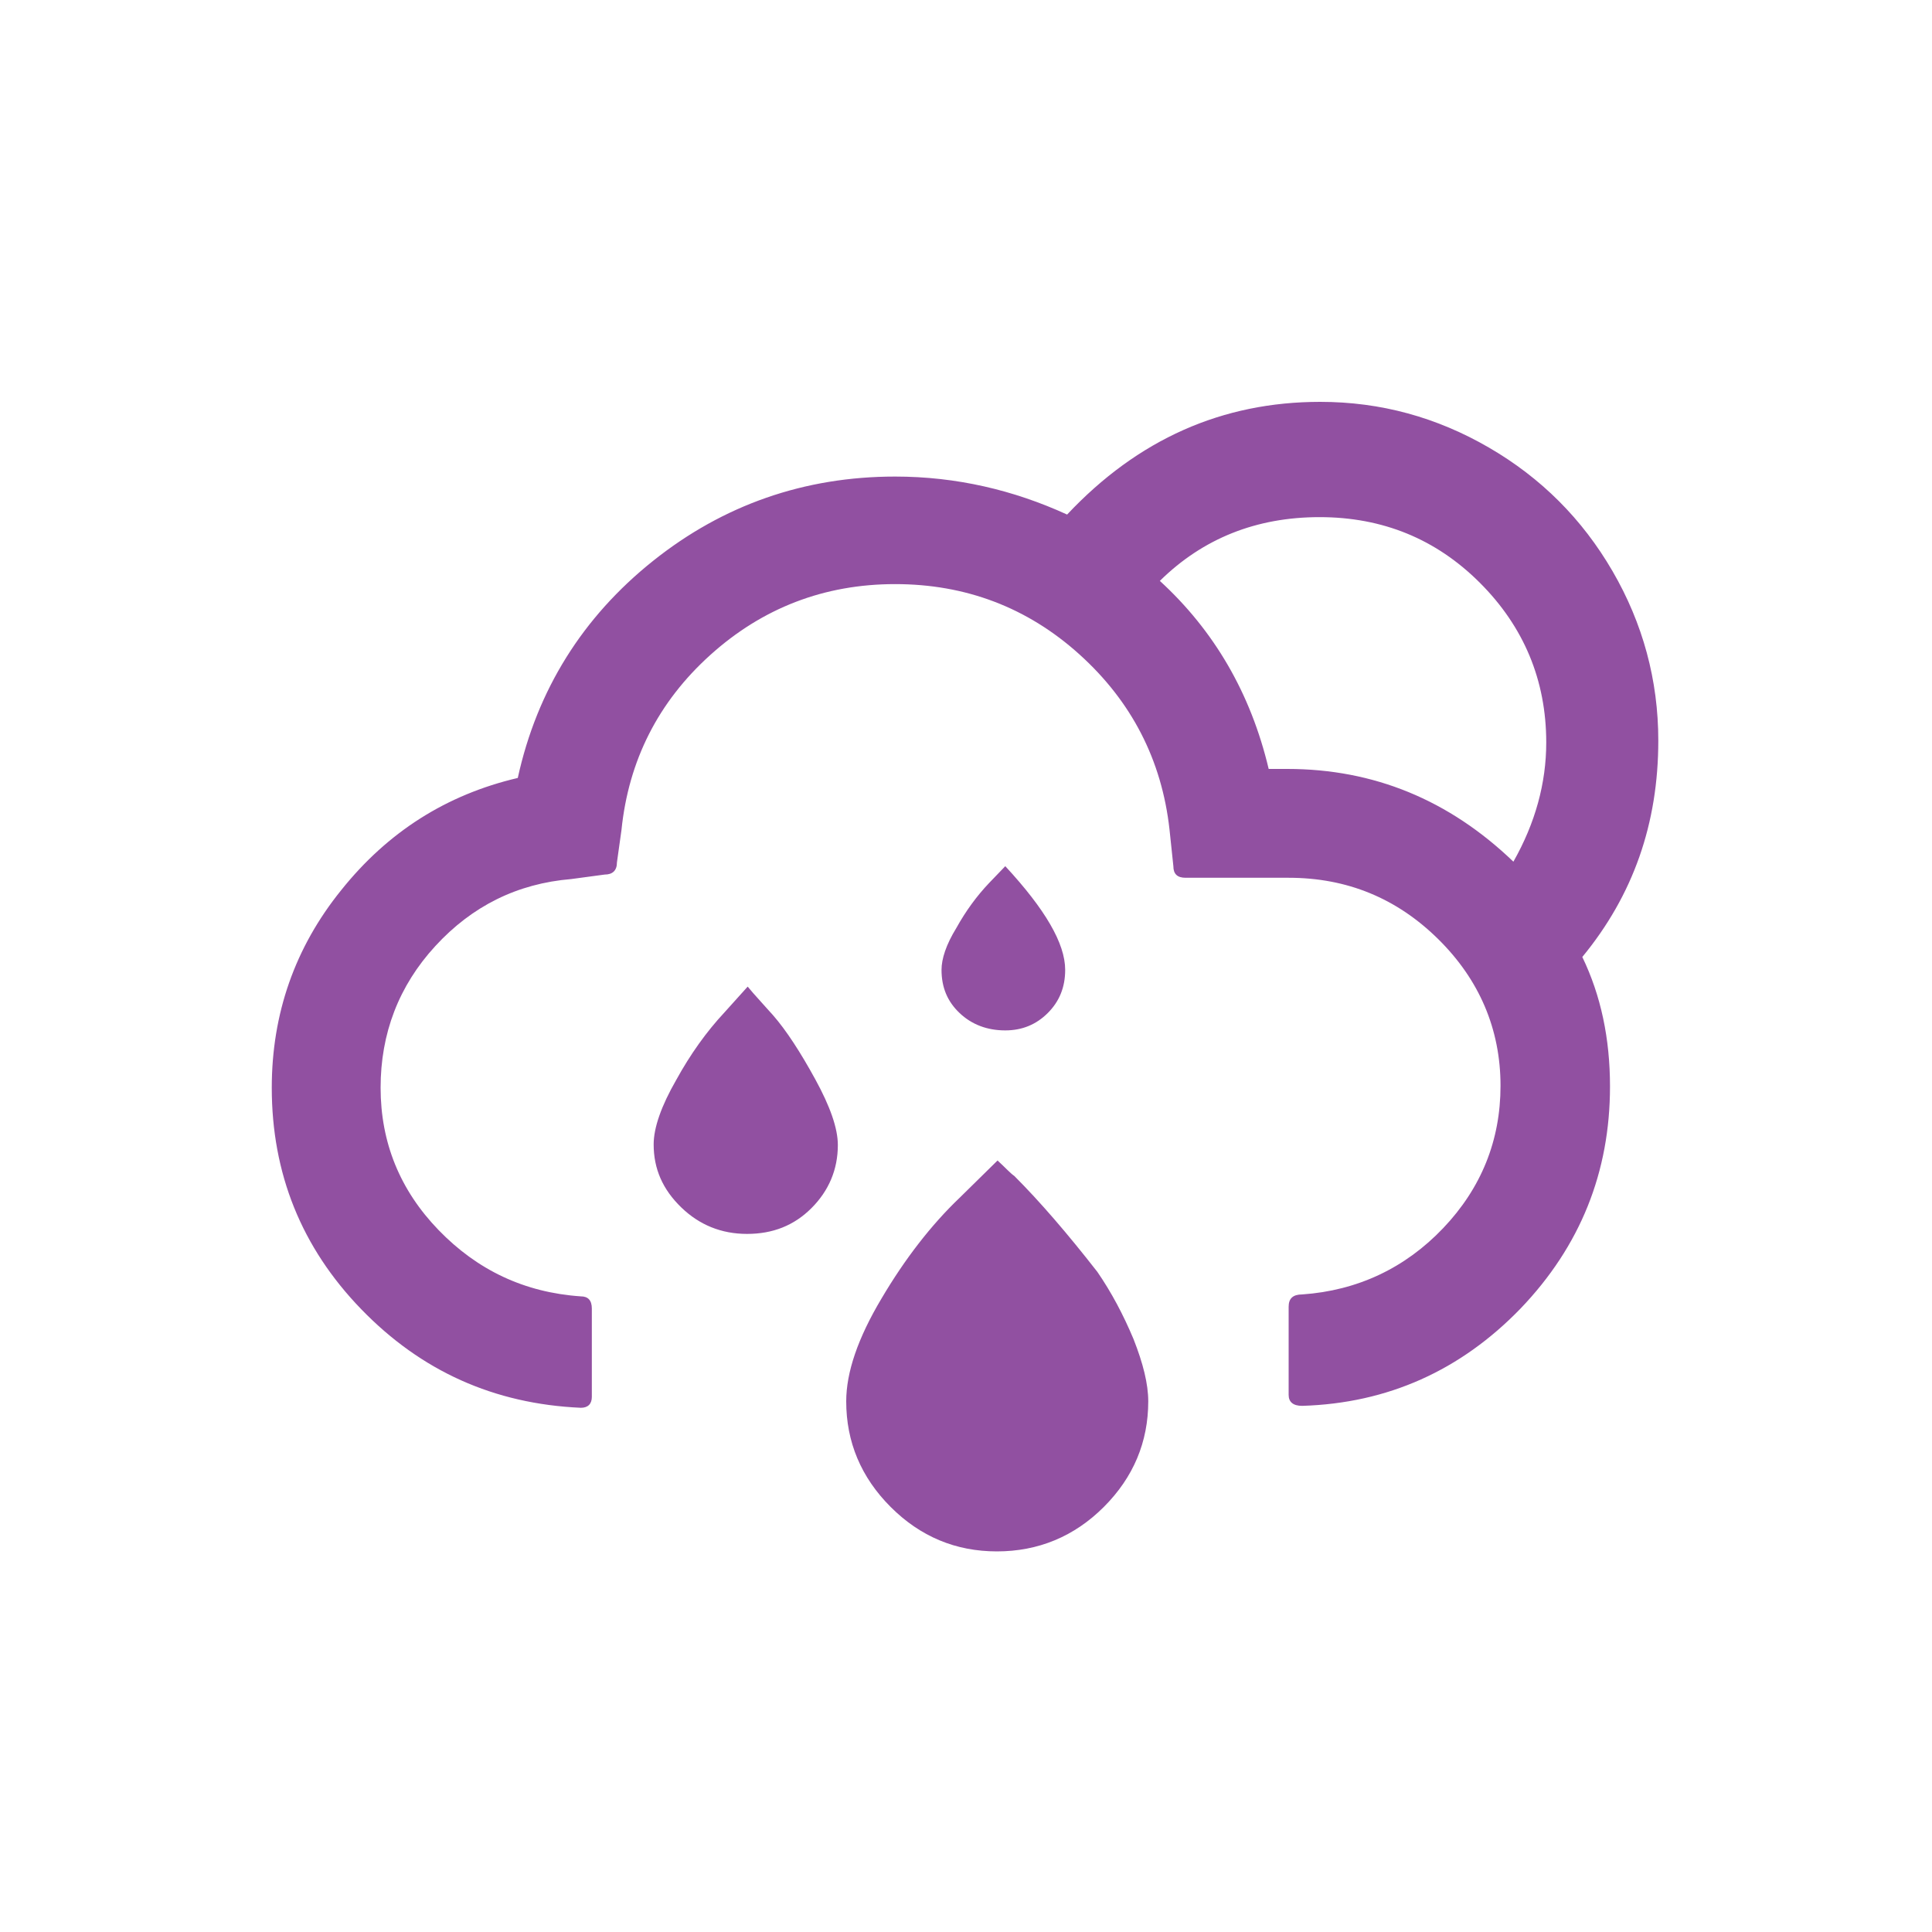
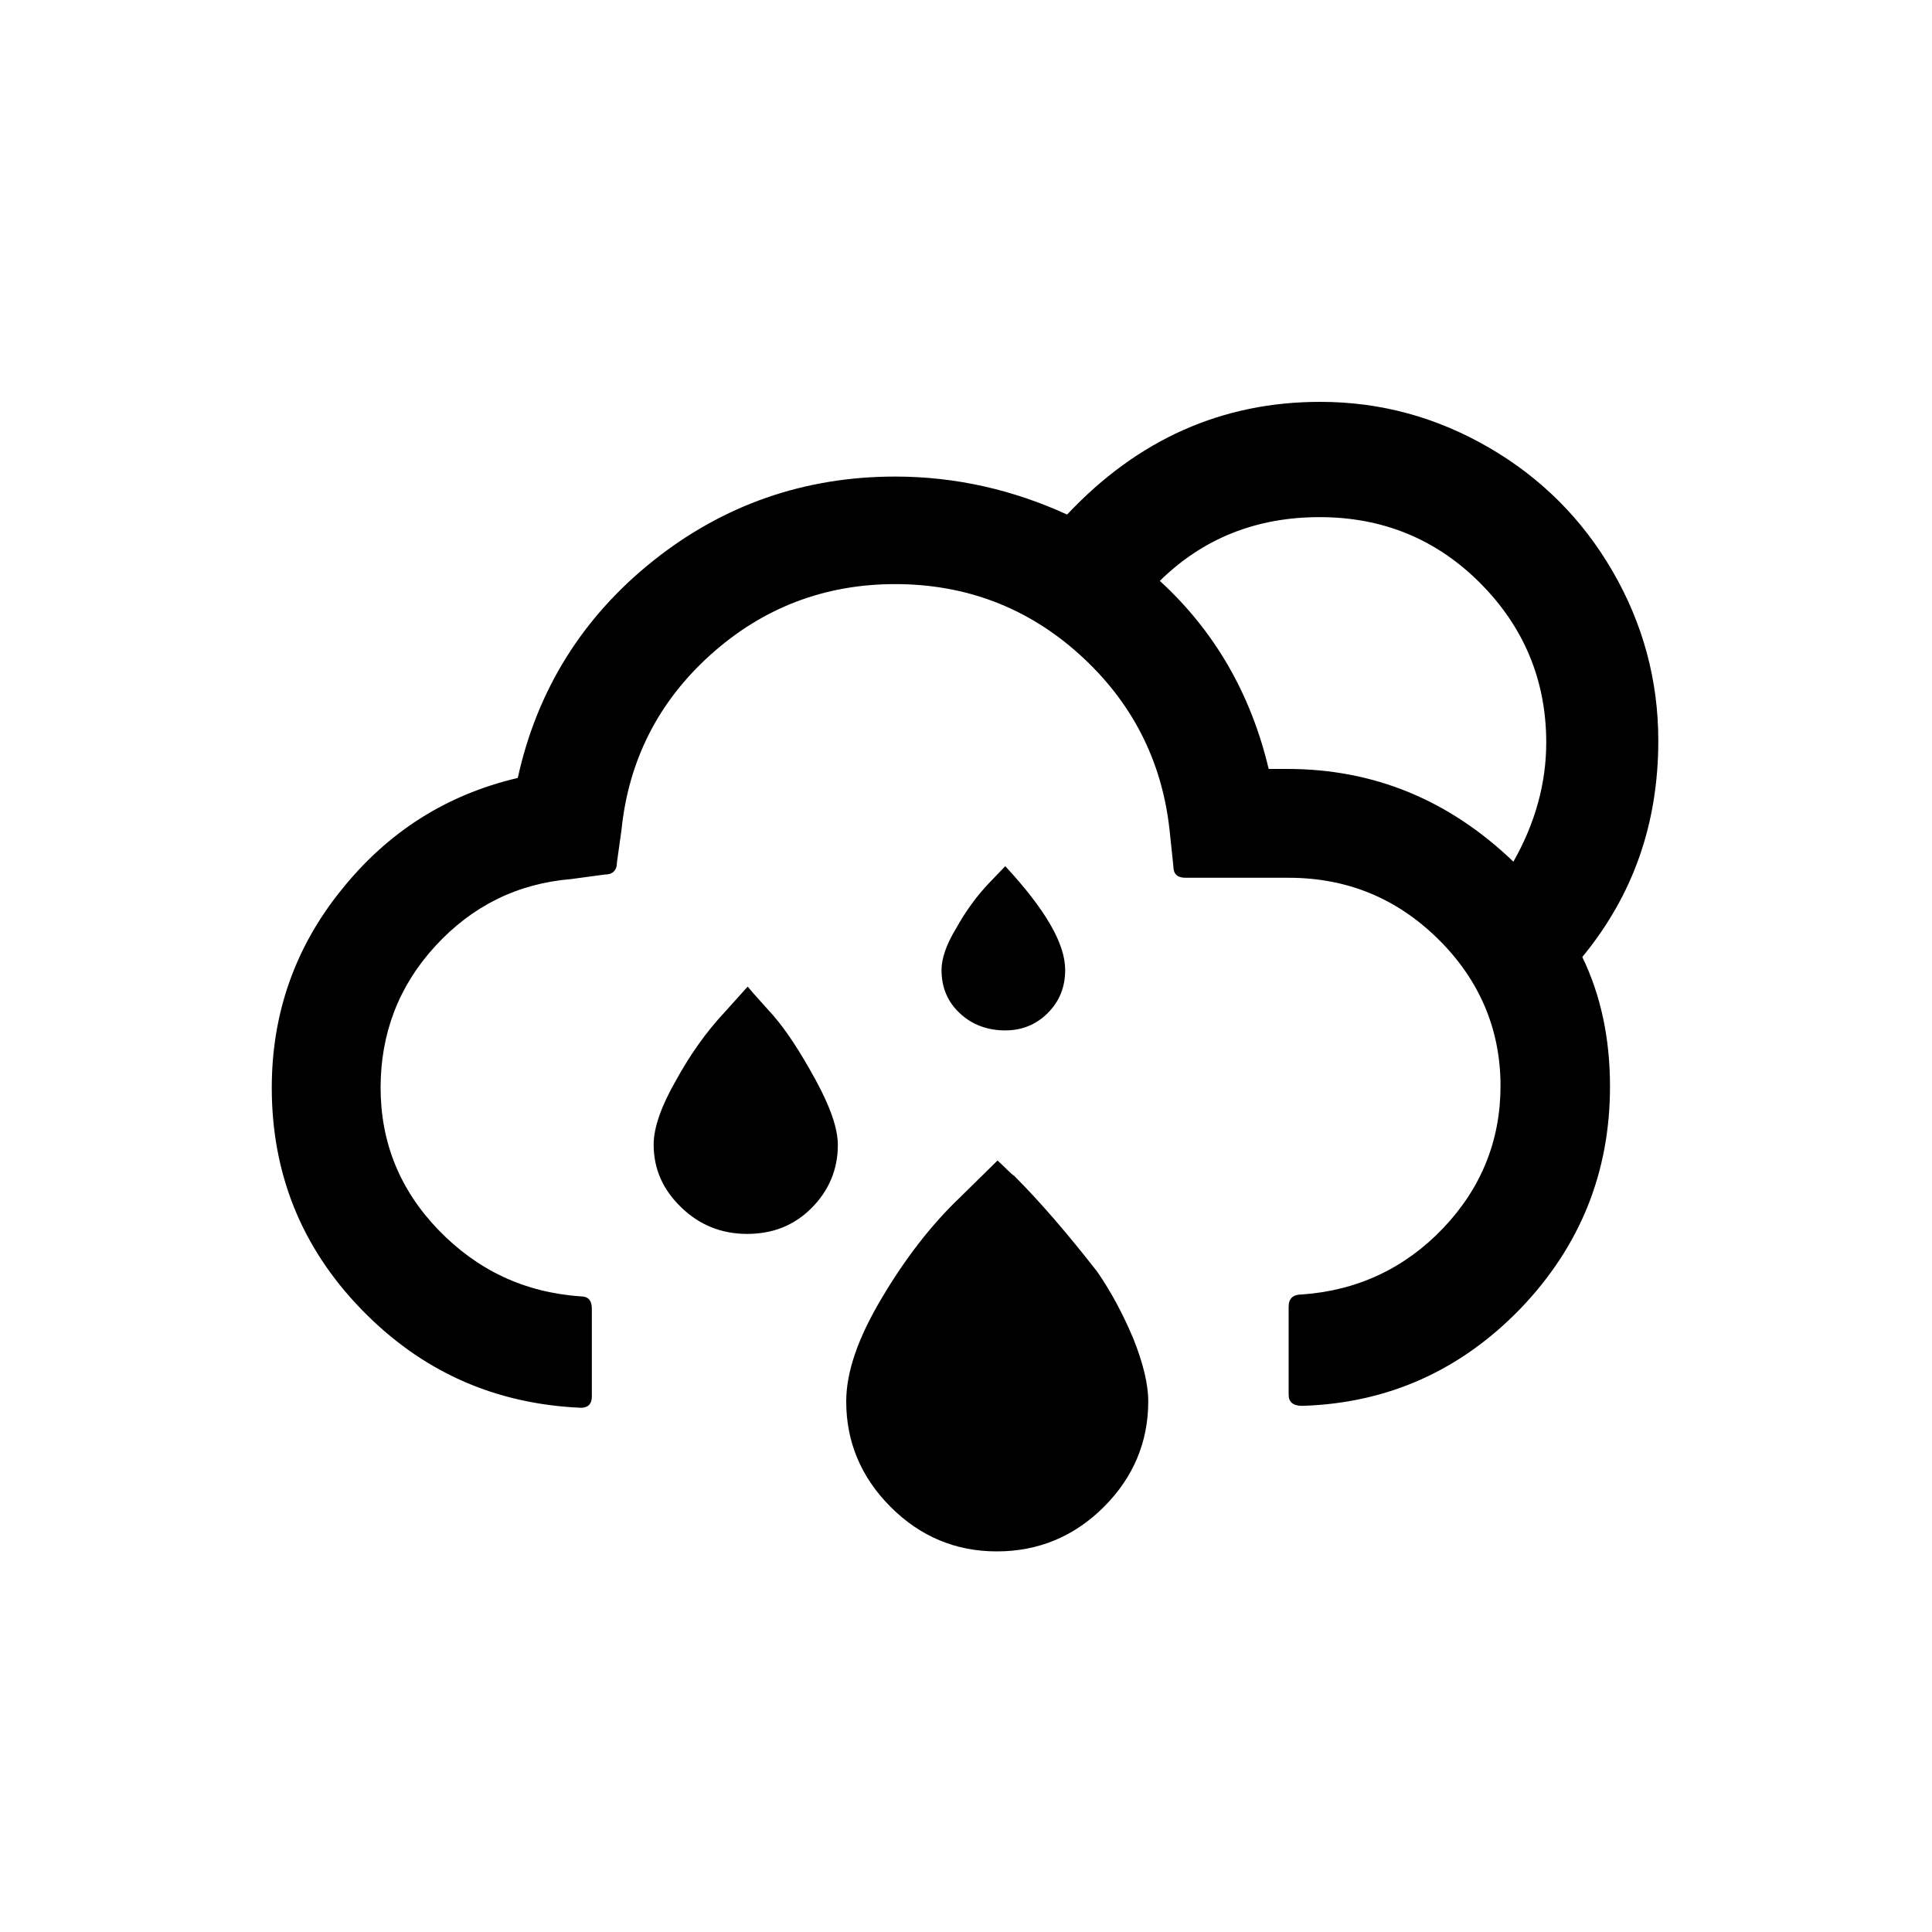
<svg xmlns="http://www.w3.org/2000/svg" version="1.1" id="Layer_1" x="0px" y="0px" viewBox="0 0 30 30" style="enable-background:new 0 0 30 30;" xml:space="preserve">
-   <path fill="#9150a1" d="M4.22,16.89c0,1.33,0.46,2.48,1.39,3.44s2.06,1.47,3.41,1.53c0.11,0,0.17-0.06,0.17-0.17v-1.37c0-0.13-0.06-0.19-0.17-0.19  c-0.88-0.06-1.61-0.41-2.21-1.03c-0.6-0.62-0.9-1.36-0.9-2.21c0-0.84,0.28-1.58,0.85-2.2c0.57-0.62,1.27-0.97,2.11-1.04l0.52-0.07  c0.12,0,0.19-0.06,0.19-0.19l0.07-0.5c0.11-1.08,0.57-1.99,1.38-2.72s1.77-1.1,2.87-1.1c1.09,0,2.05,0.36,2.86,1.09  c0.81,0.73,1.28,1.64,1.4,2.72l0.06,0.57c0,0.12,0.06,0.18,0.19,0.18h1.6c0.91,0,1.68,0.32,2.32,0.95c0.64,0.63,0.97,1.4,0.97,2.28  c0,0.85-0.3,1.59-0.89,2.21c-0.59,0.62-1.33,0.97-2.19,1.03c-0.14,0-0.21,0.06-0.21,0.19v1.37c0,0.11,0.07,0.17,0.21,0.17  c1.33-0.04,2.46-0.55,3.39-1.51c0.93-0.97,1.39-2.12,1.39-3.45c0-0.74-0.14-1.41-0.43-2.01c0.79-0.96,1.18-2.07,1.18-3.36  c0-0.94-0.24-1.82-0.71-2.63s-1.11-1.45-1.92-1.92c-0.81-0.47-1.68-0.71-2.62-0.71c-1.52,0-2.83,0.58-3.93,1.75  C15.74,7.61,14.85,7.4,13.9,7.4c-1.41,0-2.67,0.44-3.76,1.31s-1.8,2-2.1,3.37c-1.11,0.26-2.02,0.84-2.74,1.74  C4.58,14.71,4.22,15.74,4.22,16.89z M10.15,17.77c0,0.38,0.14,0.7,0.43,0.98c0.28,0.27,0.62,0.41,1.02,0.41s0.73-0.13,1-0.4  c0.27-0.27,0.41-0.6,0.41-0.98c0-0.26-0.12-0.6-0.35-1.02c-0.23-0.42-0.45-0.76-0.66-1c-0.02-0.02-0.08-0.09-0.18-0.2  c-0.1-0.11-0.17-0.19-0.21-0.24l-0.36,0.4c-0.28,0.3-0.53,0.65-0.75,1.05C10.27,17.17,10.15,17.51,10.15,17.77z M13.14,21.76  c0,0.63,0.23,1.18,0.69,1.64c0.46,0.46,1.01,0.69,1.65,0.69c0.64,0,1.2-0.23,1.66-0.69c0.46-0.46,0.69-1.01,0.69-1.64  c0-0.27-0.08-0.59-0.23-0.97c-0.16-0.38-0.34-0.72-0.56-1.04c-0.46-0.59-0.89-1.09-1.29-1.49c-0.06-0.04-0.14-0.13-0.26-0.24  L14.9,18.6c-0.44,0.42-0.85,0.95-1.21,1.56C13.32,20.78,13.14,21.31,13.14,21.76z M14.62,15.06c0,0.27,0.09,0.49,0.28,0.67  s0.43,0.27,0.71,0.27c0.26,0,0.48-0.09,0.66-0.27s0.27-0.4,0.27-0.67c0-0.41-0.31-0.94-0.93-1.61l-0.25,0.26  c-0.19,0.2-0.36,0.43-0.51,0.7C14.69,14.67,14.62,14.89,14.62,15.06z M18.01,9.02c0.67-0.66,1.5-0.99,2.48-0.99  c0.98,0,1.81,0.34,2.49,1.02s1.03,1.51,1.03,2.48c0,0.63-0.17,1.25-0.51,1.85c-1-0.96-2.17-1.44-3.51-1.44H19.7  C19.42,10.76,18.85,9.79,18.01,9.02z" />
+   <path d="M4.22,16.89c0,1.33,0.46,2.48,1.39,3.44s2.06,1.47,3.41,1.53c0.11,0,0.17-0.06,0.17-0.17v-1.37c0-0.13-0.06-0.19-0.17-0.19  c-0.88-0.06-1.61-0.41-2.21-1.03c-0.6-0.62-0.9-1.36-0.9-2.21c0-0.84,0.28-1.58,0.85-2.2c0.57-0.62,1.27-0.97,2.11-1.04l0.52-0.07  c0.12,0,0.19-0.06,0.19-0.19l0.07-0.5c0.11-1.08,0.57-1.99,1.38-2.72s1.77-1.1,2.87-1.1c1.09,0,2.05,0.36,2.86,1.09  c0.81,0.73,1.28,1.64,1.4,2.72l0.06,0.57c0,0.12,0.06,0.18,0.19,0.18h1.6c0.91,0,1.68,0.32,2.32,0.95c0.64,0.63,0.97,1.4,0.97,2.28  c0,0.85-0.3,1.59-0.89,2.21c-0.59,0.62-1.33,0.97-2.19,1.03c-0.14,0-0.21,0.06-0.21,0.19v1.37c0,0.11,0.07,0.17,0.21,0.17  c1.33-0.04,2.46-0.55,3.39-1.51c0.93-0.97,1.39-2.12,1.39-3.45c0-0.74-0.14-1.41-0.43-2.01c0.79-0.96,1.18-2.07,1.18-3.36  c0-0.94-0.24-1.82-0.71-2.63s-1.11-1.45-1.92-1.92c-0.81-0.47-1.68-0.71-2.62-0.71c-1.52,0-2.83,0.58-3.93,1.75  C15.74,7.61,14.85,7.4,13.9,7.4c-1.41,0-2.67,0.44-3.76,1.31s-1.8,2-2.1,3.37c-1.11,0.26-2.02,0.84-2.74,1.74  C4.58,14.71,4.22,15.74,4.22,16.89z M10.15,17.77c0,0.38,0.14,0.7,0.43,0.98c0.28,0.27,0.62,0.41,1.02,0.41s0.73-0.13,1-0.4  c0.27-0.27,0.41-0.6,0.41-0.98c0-0.26-0.12-0.6-0.35-1.02c-0.23-0.42-0.45-0.76-0.66-1c-0.02-0.02-0.08-0.09-0.18-0.2  c-0.1-0.11-0.17-0.19-0.21-0.24l-0.36,0.4c-0.28,0.3-0.53,0.65-0.75,1.05C10.27,17.17,10.15,17.51,10.15,17.77z M13.14,21.76  c0,0.63,0.23,1.18,0.69,1.64c0.46,0.46,1.01,0.69,1.65,0.69c0.64,0,1.2-0.23,1.66-0.69c0.46-0.46,0.69-1.01,0.69-1.64  c0-0.27-0.08-0.59-0.23-0.97c-0.16-0.38-0.34-0.72-0.56-1.04c-0.46-0.59-0.89-1.09-1.29-1.49c-0.06-0.04-0.14-0.13-0.26-0.24  L14.9,18.6c-0.44,0.42-0.85,0.95-1.21,1.56C13.32,20.78,13.14,21.31,13.14,21.76z M14.62,15.06c0,0.27,0.09,0.49,0.28,0.67  s0.43,0.27,0.71,0.27c0.26,0,0.48-0.09,0.66-0.27s0.27-0.4,0.27-0.67c0-0.41-0.31-0.94-0.93-1.61l-0.25,0.26  c-0.19,0.2-0.36,0.43-0.51,0.7C14.69,14.67,14.62,14.89,14.62,15.06z M18.01,9.02c0.67-0.66,1.5-0.99,2.48-0.99  c0.98,0,1.81,0.34,2.49,1.02s1.03,1.51,1.03,2.48c0,0.63-0.17,1.25-0.51,1.85c-1-0.96-2.17-1.44-3.51-1.44H19.7  C19.42,10.76,18.85,9.79,18.01,9.02z" />
</svg>
